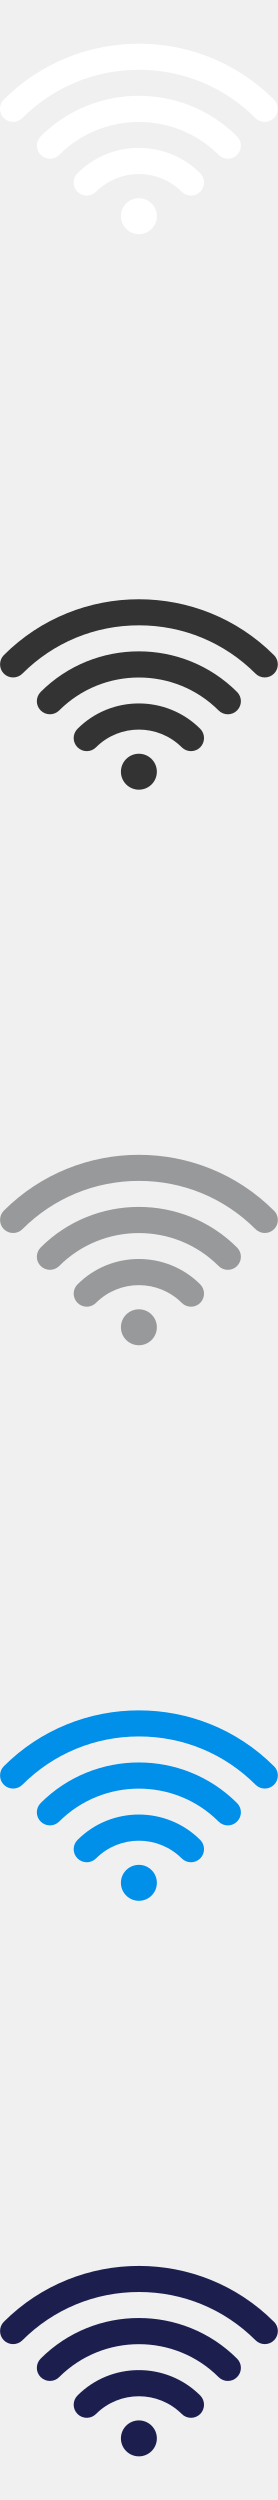
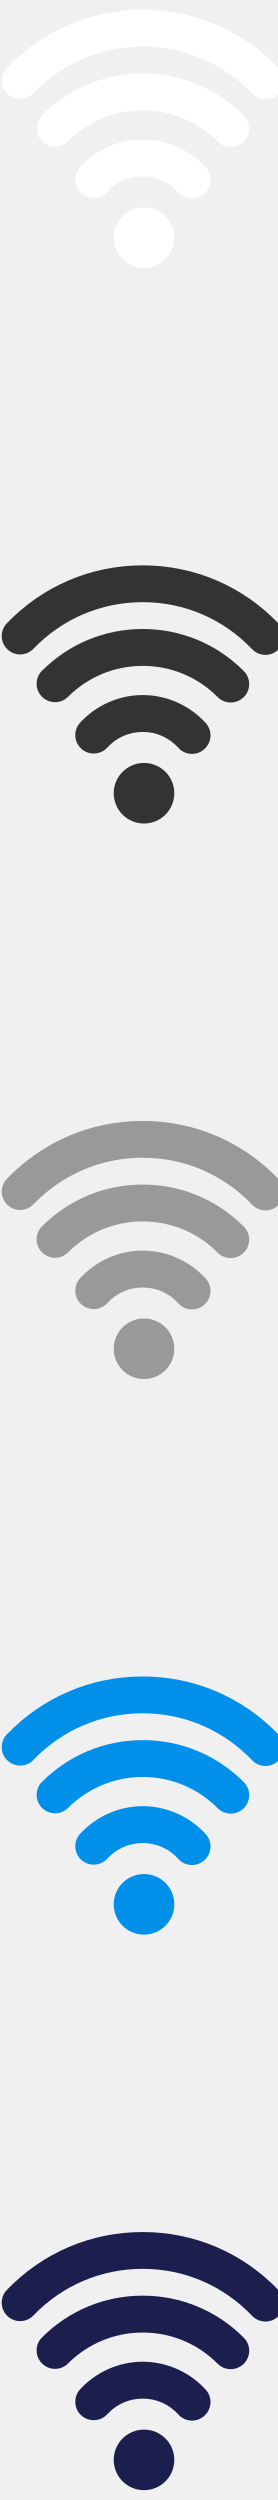
- <svg xmlns="http://www.w3.org/2000/svg" width="32" height="288" viewBox="0 0 32 288">
-   <g fill="#fff">
-     <path d="M31.558 11.47C22.98 2.89 9.018 2.89.44 11.47c-.588.588-.588 1.542 0 2.13.59.59 1.543.59 2.132 0C6.16 10.014 10.928 8.04 16 8.04c5.072 0 9.84 1.974 13.428 5.56.294.295.68.443 1.066.443s.77-.147 1.066-.442c.587-.58.587-1.54-.002-2.13zM4.686 15.714c-.59.59-.59 1.543 0 2.13s1.542.59 2.13 0c5.065-5.06 13.303-5.06 18.367 0 .294.295.68.443 1.066.443.38 0 .77-.147 1.06-.442.59-.59.59-1.543 0-2.13-6.24-6.238-16.39-6.24-22.63 0zM8.93 19.96c-.59.588-.59 1.542 0 2.13.59.59 1.543.59 2.13 0 2.726-2.723 7.154-2.72 9.877 0 .294.294.68.442 1.066.442s.77-.147 1.066-.442c.58-.59.58-1.543 0-2.13-3.9-3.897-10.25-3.9-14.14 0z" />
-     <circle cx="16" cy="24.902" r="2.071" />
+ <svg xmlns="http://www.w3.org/2000/svg" version="1.1" id="Layer_1" x="0px" y="0px" width="32px" height="288px" viewBox="0 0 32 288" style="enable-background:new 0 0 32 288;" xml:space="preserve">
+   <g>
+     <path style="fill:#FFFFFF;" d="M30.58,11.44c-0.56,0-1.12-0.22-1.54-0.66c-3.33-3.49-7.81-5.41-12.61-5.41   c-4.78,0-9.25,1.91-12.58,5.37c-0.81,0.85-2.16,0.87-3,0.06C0.01,10-0.01,8.65,0.8,7.8c4.14-4.3,9.69-6.67,15.64-6.67   c5.97,0,11.54,2.39,15.68,6.72c0.81,0.85,0.78,2.19-0.07,3C31.64,11.25,31.11,11.44,30.58,11.44z" />
+     <path style="fill:#FFFFFF;" d="M26.58,16.93c-0.55,0-1.09-0.21-1.51-0.63c-2.3-2.32-5.37-3.59-8.63-3.59c-3.25,0-6.3,1.27-8.6,3.56   c-0.83,0.83-2.17,0.83-3,0c-0.83-0.83-0.83-2.18,0-3c3.1-3.1,7.22-4.81,11.6-4.81c4.4,0,8.54,1.72,11.65,4.85   c0.83,0.83,0.82,2.18-0.01,3C27.66,16.72,27.12,16.93,26.58,16.93z" />
+     <path style="fill:#FFFFFF;" d="M22.12,22.85c-0.58,0-1.16-0.23-1.57-0.7c-1.07-1.18-2.53-1.83-4.11-1.83   c-1.57,0-3.02,0.64-4.08,1.8c-0.79,0.86-2.14,0.92-3,0.13s-0.92-2.14-0.13-3c1.86-2.02,4.49-3.18,7.21-3.18   c2.75,0,5.4,1.18,7.26,3.22c0.79,0.87,0.72,2.21-0.15,3C23.14,22.67,22.63,22.85,22.12,22.85z" />
+     <circle style="fill:#FFFFFF;" cx="16.59" cy="27.38" r="3.49" />
  </g>
-   <g fill="#333">
-     <path d="M31.558 75.47c-8.578-8.58-22.54-8.58-31.117 0-.58.588-.58 1.542 0 2.13.59.59 1.55.59 2.14 0 3.586-3.587 8.35-5.562 13.426-5.562 5.07 0 9.84 1.975 13.428 5.562.295.294.68.442 1.067.442s.77-.147 1.066-.442c.583-.588.583-1.542-.006-2.13zM4.686 79.714c-.59.59-.59 1.543 0 2.13s1.542.59 2.13 0c5.065-5.06 13.303-5.06 18.367 0 .294.295.68.443 1.066.443.38 0 .77-.147 1.06-.442.59-.59.59-1.543 0-2.13-6.24-6.238-16.39-6.24-22.63 0zM8.93 83.96c-.59.588-.59 1.542 0 2.13.59.59 1.543.59 2.13 0 2.726-2.723 7.154-2.72 9.877 0 .294.294.68.442 1.066.442s.77-.147 1.066-.442c.58-.59.58-1.543 0-2.13-3.9-3.897-10.25-3.9-14.14 0z" />
-     <circle cx="16" cy="88.902" r="2.071" />
+   <g>
+     <path style="fill:#333333;" d="M30.58,75.44c-0.56,0-1.12-0.22-1.54-0.66c-3.33-3.49-7.81-5.41-12.61-5.41   c-4.78,0-9.25,1.91-12.58,5.37c-0.81,0.85-2.16,0.87-3,0.06c-0.85-0.81-0.87-2.16-0.06-3c4.14-4.3,9.69-6.67,15.64-6.67   c5.97,0,11.54,2.39,15.68,6.72c0.81,0.85,0.78,2.19-0.07,3C31.64,75.25,31.11,75.44,30.58,75.44z" />
+     <path style="fill:#333333;" d="M26.58,80.93c-0.55,0-1.09-0.21-1.51-0.63c-2.3-2.32-5.37-3.59-8.63-3.59c-3.25,0-6.3,1.27-8.6,3.56   c-0.83,0.83-2.17,0.83-3,0c-0.83-0.83-0.83-2.18,0-3c3.1-3.1,7.22-4.81,11.6-4.81c4.4,0,8.54,1.72,11.65,4.85   c0.83,0.83,0.82,2.18-0.01,3C27.66,80.72,27.12,80.93,26.58,80.93z" />
+     <path style="fill:#333333;" d="M22.12,86.85c-0.58,0-1.16-0.23-1.57-0.7c-1.07-1.18-2.53-1.83-4.11-1.83   c-1.57,0-3.02,0.64-4.08,1.8c-0.79,0.86-2.14,0.92-3,0.13s-0.92-2.14-0.13-3c1.86-2.02,4.49-3.18,7.21-3.18   c2.75,0,5.4,1.18,7.26,3.22c0.79,0.87,0.72,2.21-0.15,3C23.14,86.67,22.63,86.85,22.12,86.85z" />
+     <circle style="fill:#333333;" cx="16.59" cy="91.38" r="3.49" />
  </g>
-   <g fill="#97999A">
-     <path d="M31.558 139.47c-8.578-8.58-22.54-8.58-31.117 0-.58.588-.58 1.542 0 2.13.59.59 1.55.59 2.14 0 3.59-3.587 8.357-5.562 13.43-5.562 5.07 0 9.84 1.975 13.427 5.562.295.294.68.442 1.067.442s.77-.147 1.066-.442c.585-.588.585-1.542-.004-2.13zm-26.872 4.244c-.59.59-.59 1.543 0 2.13s1.542.59 2.13 0c5.065-5.06 13.303-5.06 18.367 0 .294.295.68.443 1.066.443.38 0 .77-.147 1.06-.442.59-.59.59-1.543 0-2.13-6.24-6.238-16.39-6.24-22.63 0zm4.244 4.246c-.59.588-.59 1.542 0 2.13.59.59 1.543.59 2.13 0 2.726-2.723 7.154-2.72 9.877 0 .294.294.68.442 1.066.442s.77-.147 1.066-.442c.58-.59.58-1.543 0-2.13-3.9-3.897-10.25-3.9-14.14 0z" />
-     <circle cx="16" cy="152.902" r="2.071" />
+   <g>
+     <path style="fill:#97999A;" d="M30.58,139.44c-0.56,0-1.12-0.22-1.54-0.66c-3.33-3.49-7.81-5.41-12.61-5.41   c-4.78,0-9.25,1.91-12.58,5.37c-0.81,0.85-2.16,0.87-3,0.06c-0.85-0.81-0.87-2.16-0.06-3c4.14-4.3,9.69-6.67,15.64-6.67   c5.97,0,11.54,2.39,15.68,6.72c0.81,0.85,0.78,2.19-0.07,3C31.64,139.25,31.11,139.44,30.58,139.44z" />
+     <path style="fill:#97999A;" d="M26.58,144.93c-0.55,0-1.09-0.21-1.51-0.63c-2.3-2.32-5.37-3.59-8.63-3.59   c-3.25,0-6.3,1.27-8.6,3.56c-0.83,0.83-2.17,0.83-3,0c-0.83-0.83-0.83-2.18,0-3c3.1-3.1,7.22-4.81,11.6-4.81   c4.4,0,8.54,1.72,11.65,4.85c0.83,0.83,0.82,2.18-0.01,3C27.66,144.72,27.12,144.93,26.58,144.93z" />
+     <path style="fill:#97999A;" d="M22.12,150.85c-0.58,0-1.16-0.23-1.57-0.7c-1.07-1.18-2.53-1.83-4.11-1.83   c-1.57,0-3.02,0.64-4.08,1.8c-0.79,0.86-2.14,0.92-3,0.13s-0.92-2.14-0.13-3c1.86-2.02,4.49-3.18,7.21-3.18   c2.75,0,5.4,1.18,7.26,3.22c0.79,0.87,0.72,2.21-0.15,3C23.14,150.67,22.63,150.85,22.12,150.85z" />
+     <circle style="fill:#97999A;" cx="16.59" cy="155.38" r="3.49" />
  </g>
-   <g fill="#008FE9">
-     <path d="M31.558 203.47c-8.578-8.58-22.54-8.58-31.117 0-.58.588-.58 1.542 0 2.13.59.59 1.55.59 2.14 0 3.59-3.587 8.357-5.562 13.43-5.562 5.07 0 9.84 1.975 13.427 5.562.295.294.68.442 1.067.442s.77-.147 1.066-.442c.585-.588.585-1.542-.004-2.13zm-26.872 4.244c-.59.59-.59 1.543 0 2.13s1.542.59 2.13 0c5.065-5.06 13.303-5.06 18.367 0 .294.295.68.443 1.066.443.38 0 .77-.147 1.06-.442.59-.59.59-1.543 0-2.13-6.24-6.238-16.39-6.24-22.63 0zm4.244 4.246c-.59.588-.59 1.542 0 2.13.59.59 1.543.59 2.13 0 2.726-2.723 7.154-2.72 9.877 0 .294.294.68.442 1.066.442s.77-.147 1.066-.442c.58-.59.58-1.543 0-2.13-3.9-3.897-10.25-3.9-14.14 0z" />
-     <circle cx="16" cy="216.902" r="2.071" />
+   <g>
+     <path style="fill:#008FE9;" d="M30.58,203.44c-0.56,0-1.12-0.22-1.54-0.66c-3.33-3.49-7.81-5.41-12.61-5.41   c-4.78,0-9.25,1.91-12.58,5.37c-0.81,0.85-2.16,0.87-3,0.06c-0.85-0.81-0.87-2.16-0.06-3c4.14-4.3,9.69-6.67,15.64-6.67   c5.97,0,11.54,2.39,15.68,6.72c0.81,0.85,0.78,2.19-0.07,3C31.64,203.25,31.11,203.44,30.58,203.44z" />
+     <path style="fill:#008FE9;" d="M26.58,208.93c-0.55,0-1.09-0.21-1.51-0.63c-2.3-2.32-5.37-3.59-8.63-3.59   c-3.25,0-6.3,1.27-8.6,3.56c-0.83,0.83-2.17,0.83-3,0c-0.83-0.83-0.83-2.18,0-3c3.1-3.1,7.22-4.81,11.6-4.81   c4.4,0,8.54,1.72,11.65,4.85c0.83,0.83,0.82,2.18-0.01,3C27.66,208.72,27.12,208.93,26.58,208.93z" />
+     <path style="fill:#008FE9;" d="M22.12,214.85c-0.58,0-1.16-0.23-1.57-0.7c-1.07-1.18-2.53-1.83-4.11-1.83   c-1.57,0-3.02,0.64-4.08,1.8c-0.79,0.86-2.14,0.92-3,0.13s-0.92-2.14-0.13-3c1.86-2.02,4.49-3.18,7.21-3.18   c2.75,0,5.4,1.18,7.26,3.22c0.79,0.87,0.72,2.21-0.15,3C23.14,214.67,22.63,214.85,22.12,214.85z" />
+     <circle style="fill:#008FE9;" cx="16.59" cy="219.38" r="3.49" />
  </g>
-   <g fill="#1C1F4E">
-     <path d="M31.558 267.47c-8.578-8.58-22.54-8.58-31.117 0-.58.588-.58 1.542 0 2.13.59.59 1.55.59 2.14 0 3.59-3.587 8.357-5.562 13.43-5.562 5.07 0 9.84 1.975 13.427 5.562.295.294.68.442 1.067.442s.77-.147 1.066-.442c.585-.588.585-1.542-.004-2.13zm-26.872 4.244c-.59.59-.59 1.543 0 2.13s1.542.59 2.13 0c5.065-5.06 13.303-5.06 18.367 0 .294.295.68.443 1.066.443.38 0 .77-.147 1.06-.442.59-.59.59-1.543 0-2.13-6.24-6.238-16.39-6.24-22.63 0zm4.244 4.246c-.59.588-.59 1.542 0 2.13.59.59 1.543.59 2.13 0 2.726-2.723 7.154-2.72 9.877 0 .294.294.68.442 1.066.442s.77-.147 1.066-.442c.58-.59.58-1.543 0-2.13-3.9-3.897-10.25-3.9-14.14 0z" />
-     <circle cx="16" cy="280.902" r="2.071" />
+   <g>
+     <path style="fill:#1C1F4E;" d="M30.58,267.44c-0.56,0-1.12-0.22-1.54-0.66c-3.33-3.49-7.81-5.41-12.61-5.41   c-4.78,0-9.25,1.91-12.58,5.37c-0.81,0.85-2.16,0.87-3,0.06c-0.85-0.81-0.87-2.16-0.06-3c4.14-4.3,9.69-6.67,15.64-6.67   c5.97,0,11.54,2.39,15.68,6.72c0.81,0.85,0.78,2.19-0.07,3C31.64,267.25,31.11,267.44,30.58,267.44z" />
+     <path style="fill:#1C1F4E;" d="M26.58,272.93c-0.55,0-1.09-0.21-1.51-0.63c-2.3-2.32-5.37-3.59-8.63-3.59   c-3.25,0-6.3,1.27-8.6,3.56c-0.83,0.83-2.17,0.83-3,0c-0.83-0.83-0.83-2.18,0-3c3.1-3.1,7.22-4.81,11.6-4.81   c4.4,0,8.54,1.72,11.65,4.85c0.83,0.83,0.82,2.18-0.01,3C27.66,272.72,27.12,272.93,26.58,272.93z" />
+     <path style="fill:#1C1F4E;" d="M22.12,278.85c-0.58,0-1.16-0.23-1.57-0.7c-1.07-1.18-2.53-1.83-4.11-1.83   c-1.57,0-3.02,0.64-4.08,1.8c-0.79,0.86-2.14,0.92-3,0.13s-0.92-2.14-0.13-3c1.86-2.02,4.49-3.18,7.21-3.18   c2.75,0,5.4,1.18,7.26,3.22c0.79,0.87,0.72,2.21-0.15,3C23.14,278.67,22.63,278.85,22.12,278.85z" />
+     <circle style="fill:#1C1F4E;" cx="16.59" cy="283.38" r="3.49" />
  </g>
</svg>
